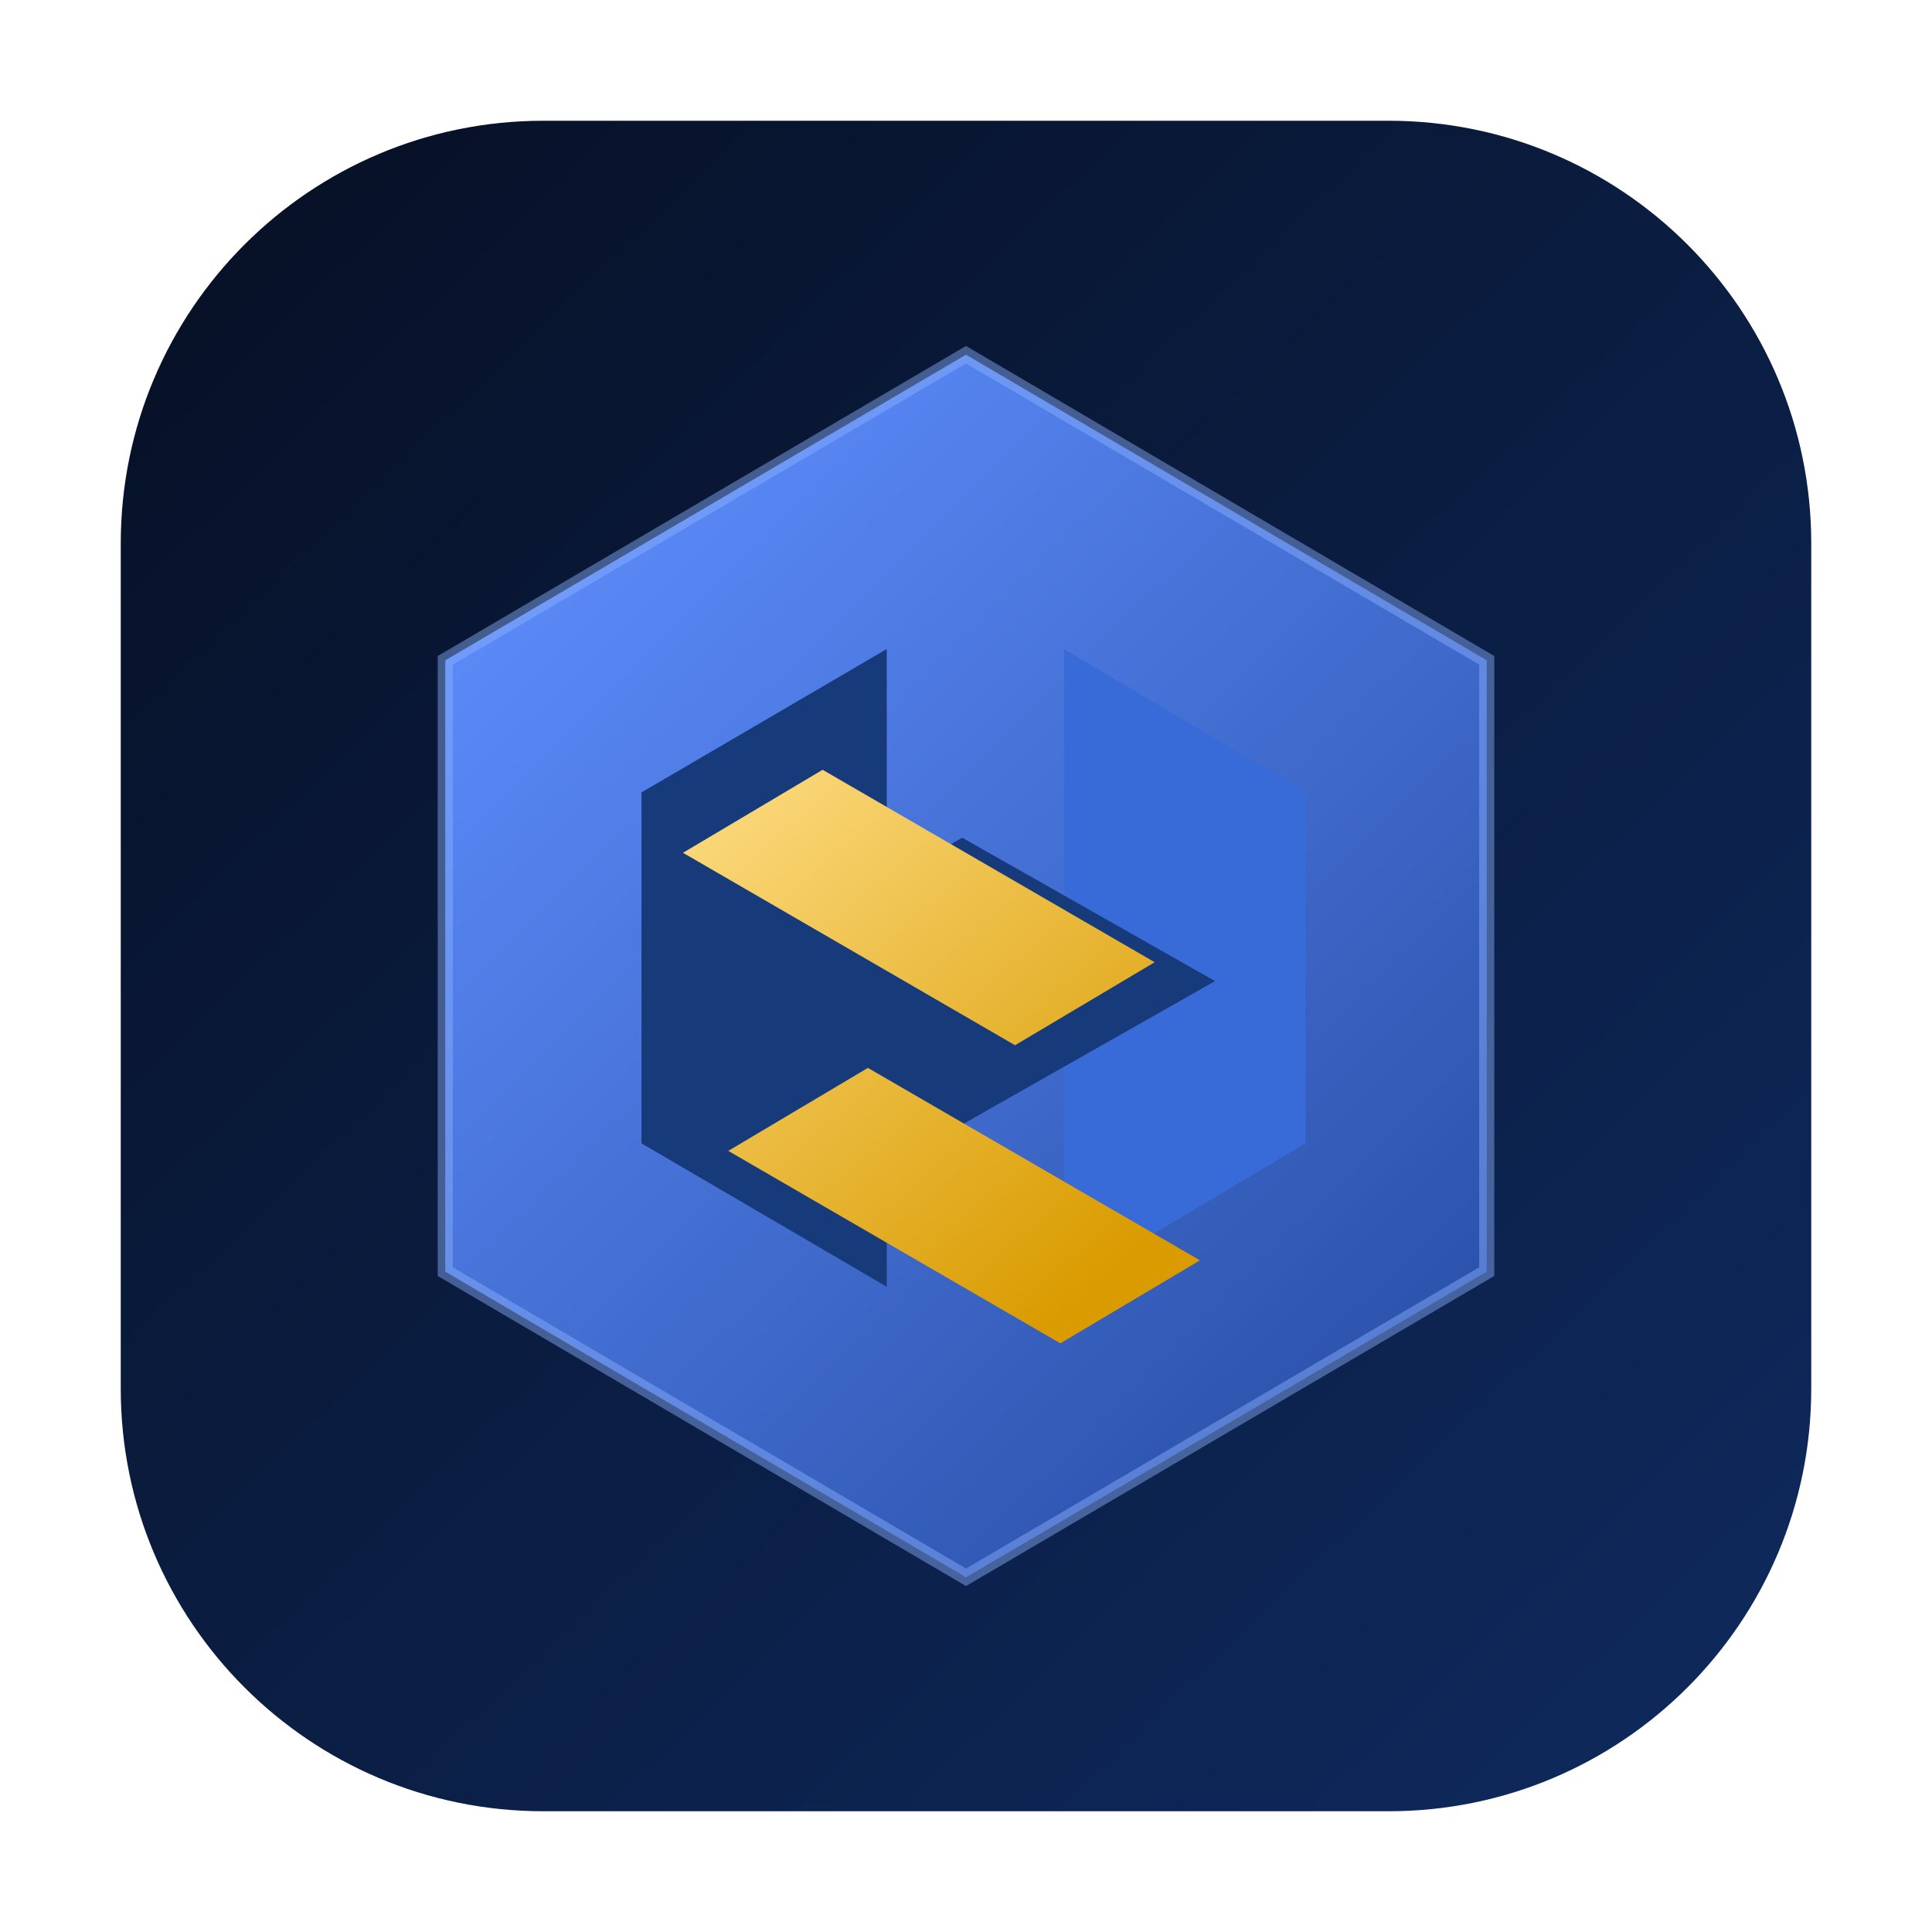
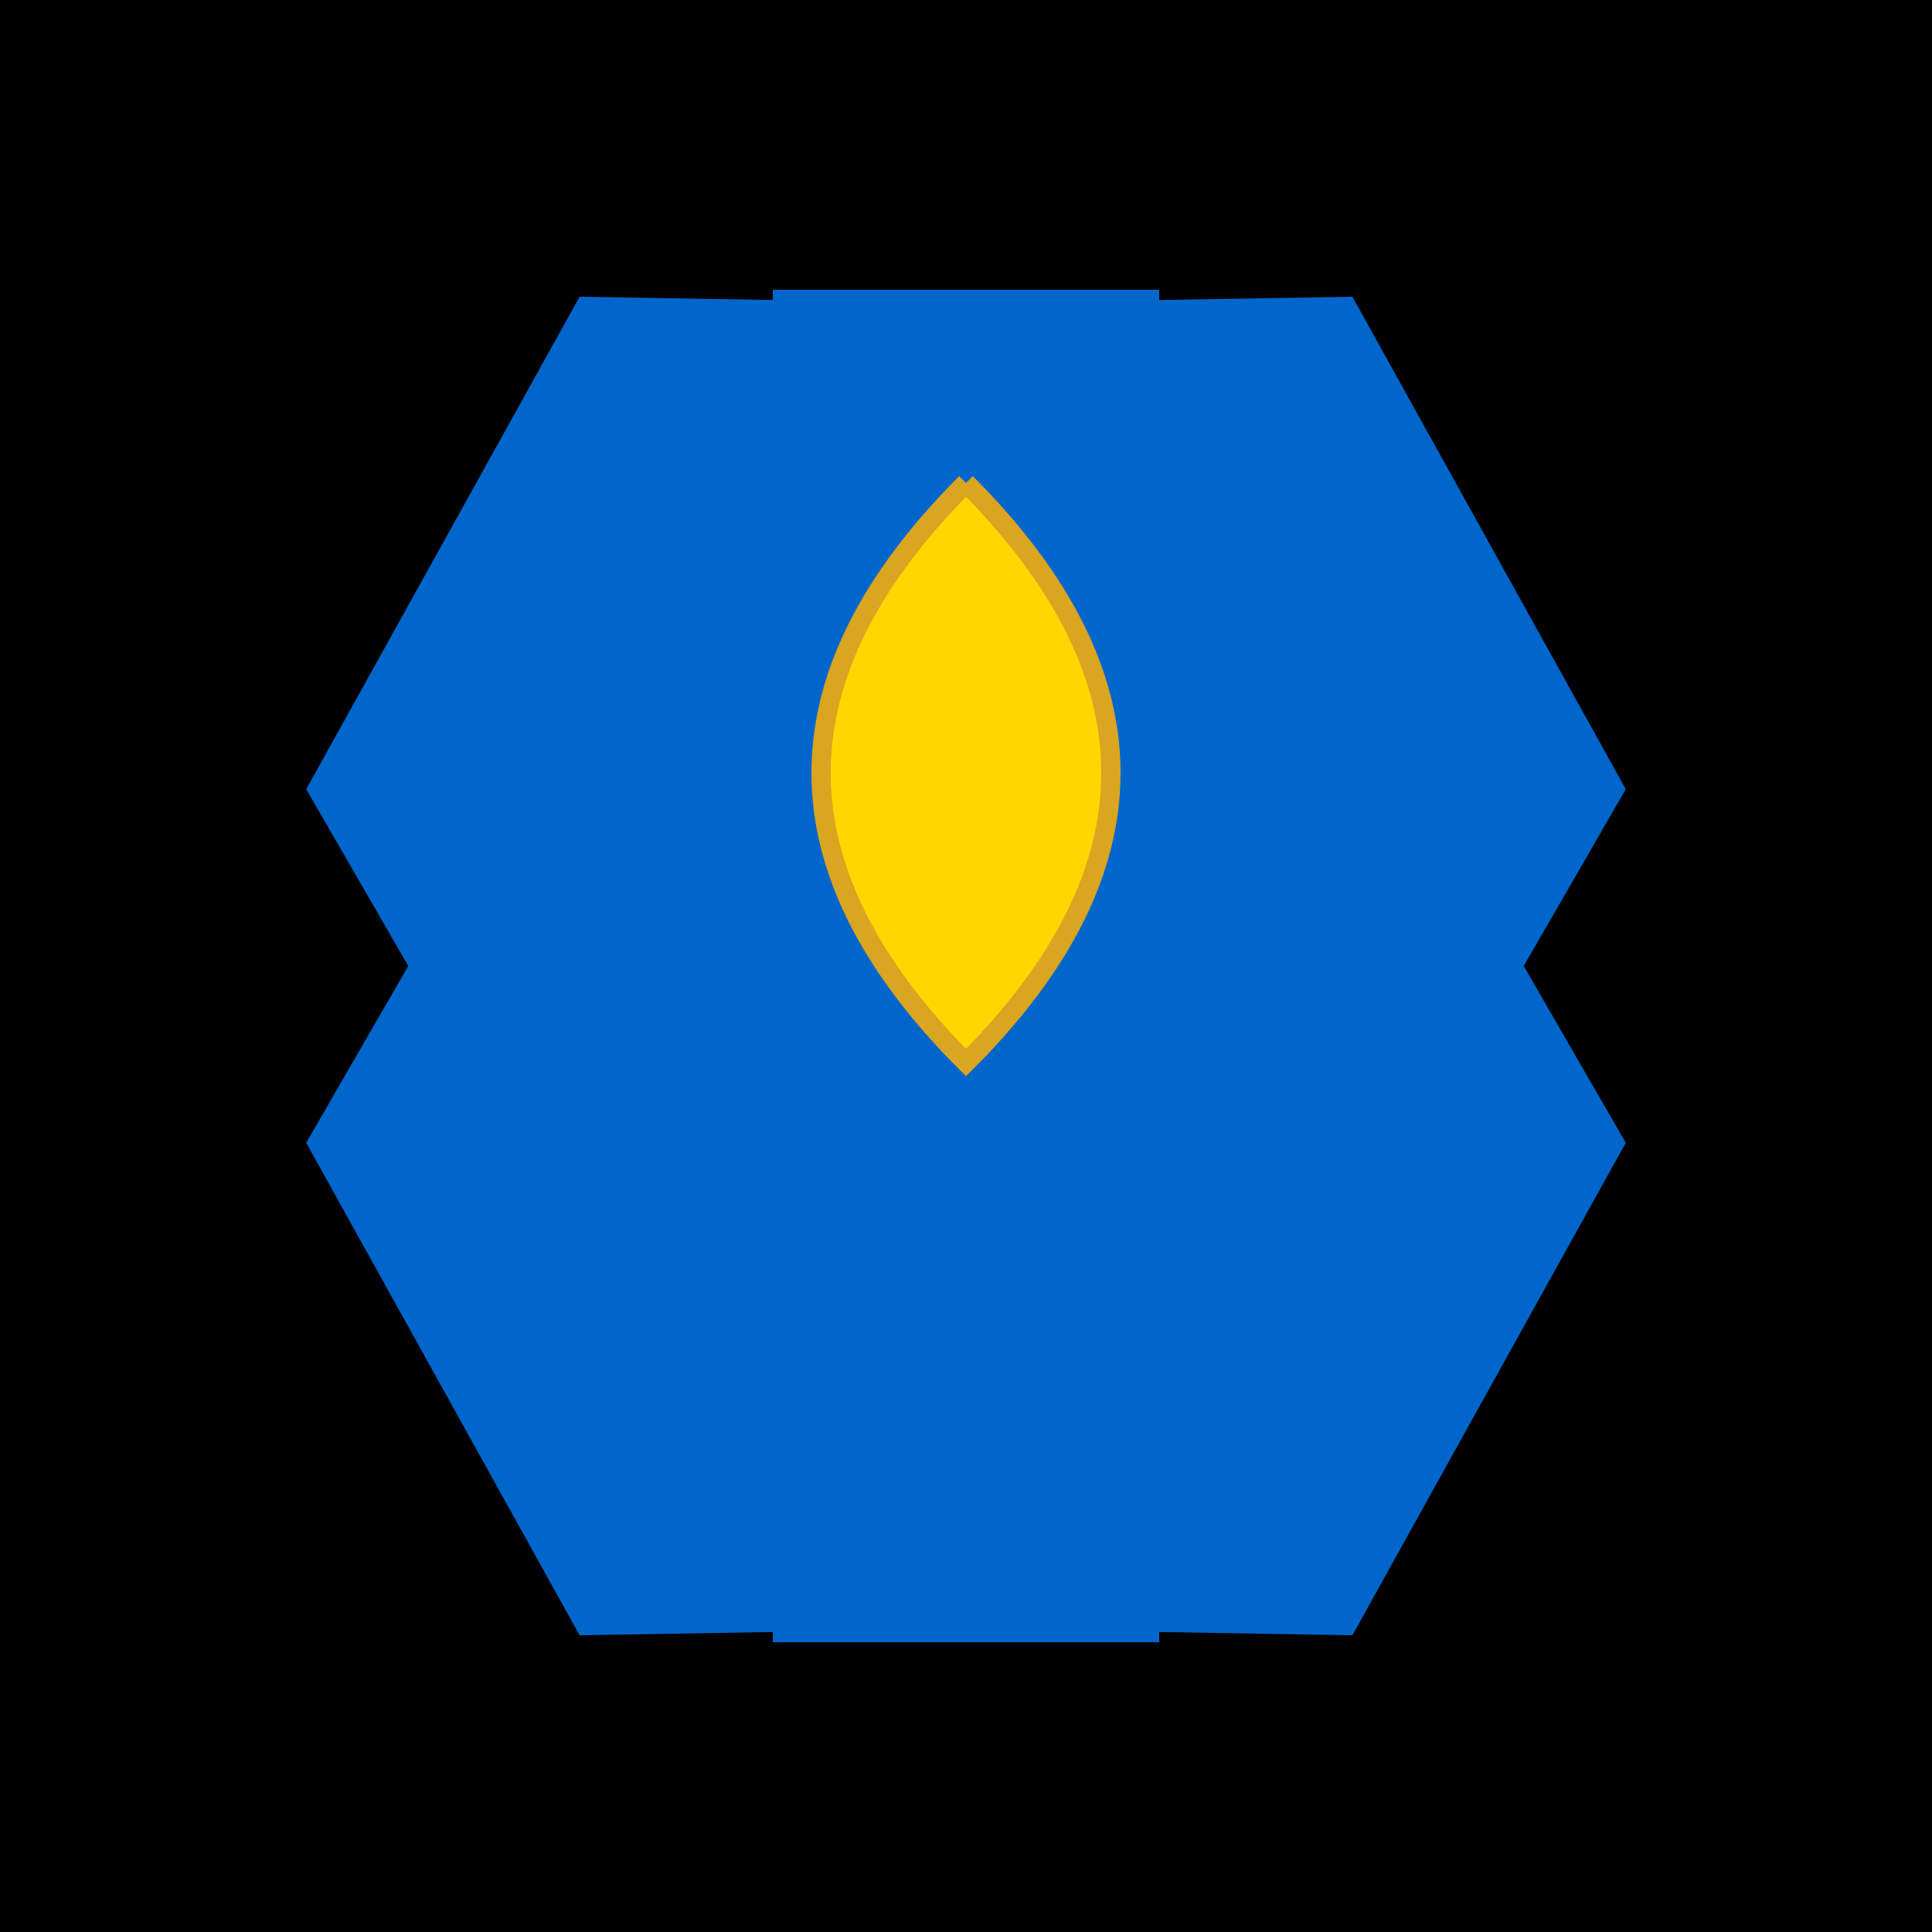
- <svg xmlns="http://www.w3.org/2000/svg" width="512" height="512" viewBox="0 0 512 512" fill="none" role="img" aria-labelledby="title desc">
-   <defs>
-     <linearGradient id="bg" x1="76" y1="68" x2="436" y2="444" gradientUnits="userSpaceOnUse">
-       <stop stop-color="#071229" />
-       <stop offset="1" stop-color="#0E285A" />
-     </linearGradient>
-     <linearGradient id="core" x1="128" y1="122" x2="390" y2="388" gradientUnits="userSpaceOnUse">
-       <stop stop-color="#5F8FFF" />
-       <stop offset="1" stop-color="#274DA4" />
-     </linearGradient>
-     <linearGradient id="fold" x1="203" y1="174" x2="323" y2="312" gradientUnits="userSpaceOnUse">
-       <stop stop-color="#FFE08A" />
-       <stop offset="1" stop-color="#D99B00" />
-     </linearGradient>
-   </defs>
-   <rect x="32" y="32" width="448" height="448" rx="112" fill="url(#bg)" />
-   <path d="M256 94L394 175V337L256 418L118 337V175L256 94Z" fill="url(#core)" />
-   <path d="M170 210L235 172V341L170 303V210Z" fill="#173A7B" />
-   <path d="M282 172L346 210V303L282 341V172Z" fill="#386BD7" />
-   <path d="M188 260L255 222L322 260L255 298L188 260Z" fill="#173A7B" />
-   <path d="M218 204L306 255L269 277L181 226L218 204Z" fill="url(#fold)" />
-   <path d="M230 283L318 334L281 356L193 305L230 283Z" fill="url(#fold)" />
-   <path d="M256 94L394 175V337L256 418L118 337V175L256 94Z" stroke="#8DB2FF" stroke-opacity="0.45" stroke-width="4" />
+ <svg xmlns="http://www.w3.org/2000/svg" width="200" height="200" viewBox="0 0 200 200">
+   <rect width="200" height="200" fill="black" />
+   <path d="M50,50 L100,20 L150,50 L150,150 L100,180 L50,150 Z" fill="#0066CC" transform="rotate(-30, 100, 100)" />
+   <path d="M50,50 L100,20 L150,50 L150,150 L100,180 L50,150 Z" fill="#0066CC" transform="rotate(30, 100, 100)" />
+   <path d="M80,30 L120,30 L120,170 L80,170 Z" fill="#0066CC" />
+   <path d="M100,50 Q130,80 100,110 Q70,80 100,50" fill="#FFD700" stroke="#DAA520" stroke-width="2" />
</svg>
